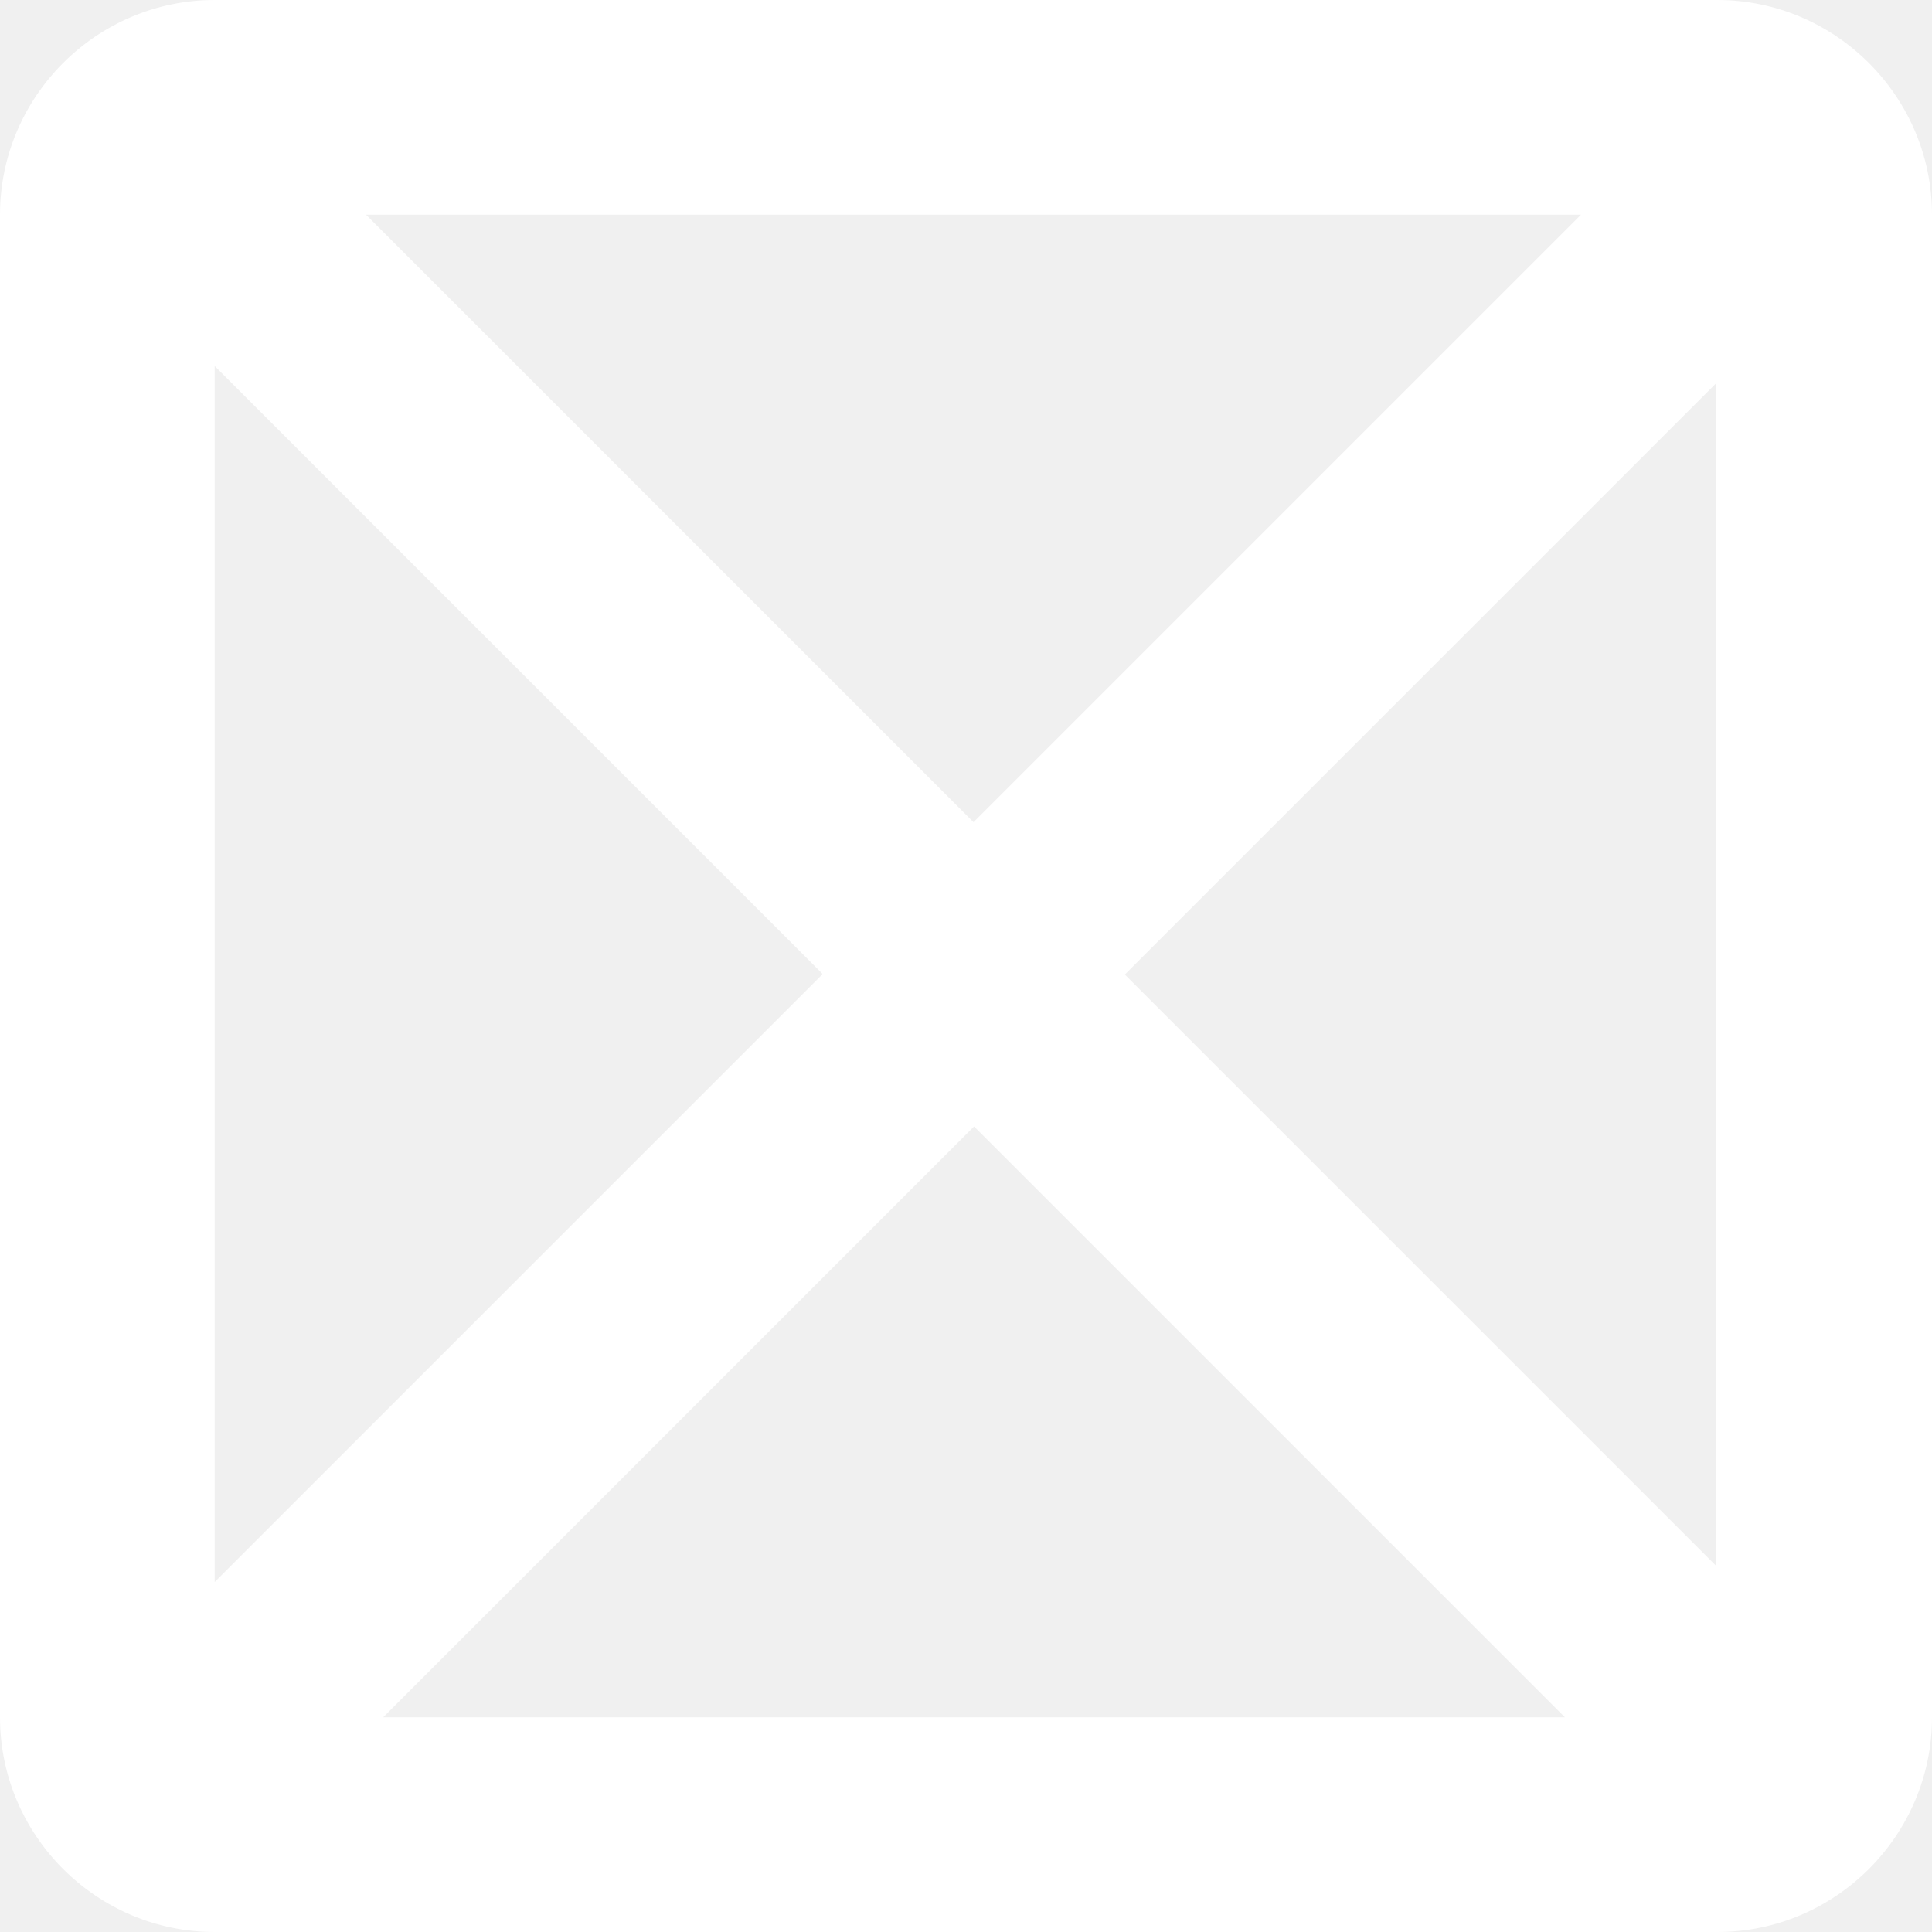
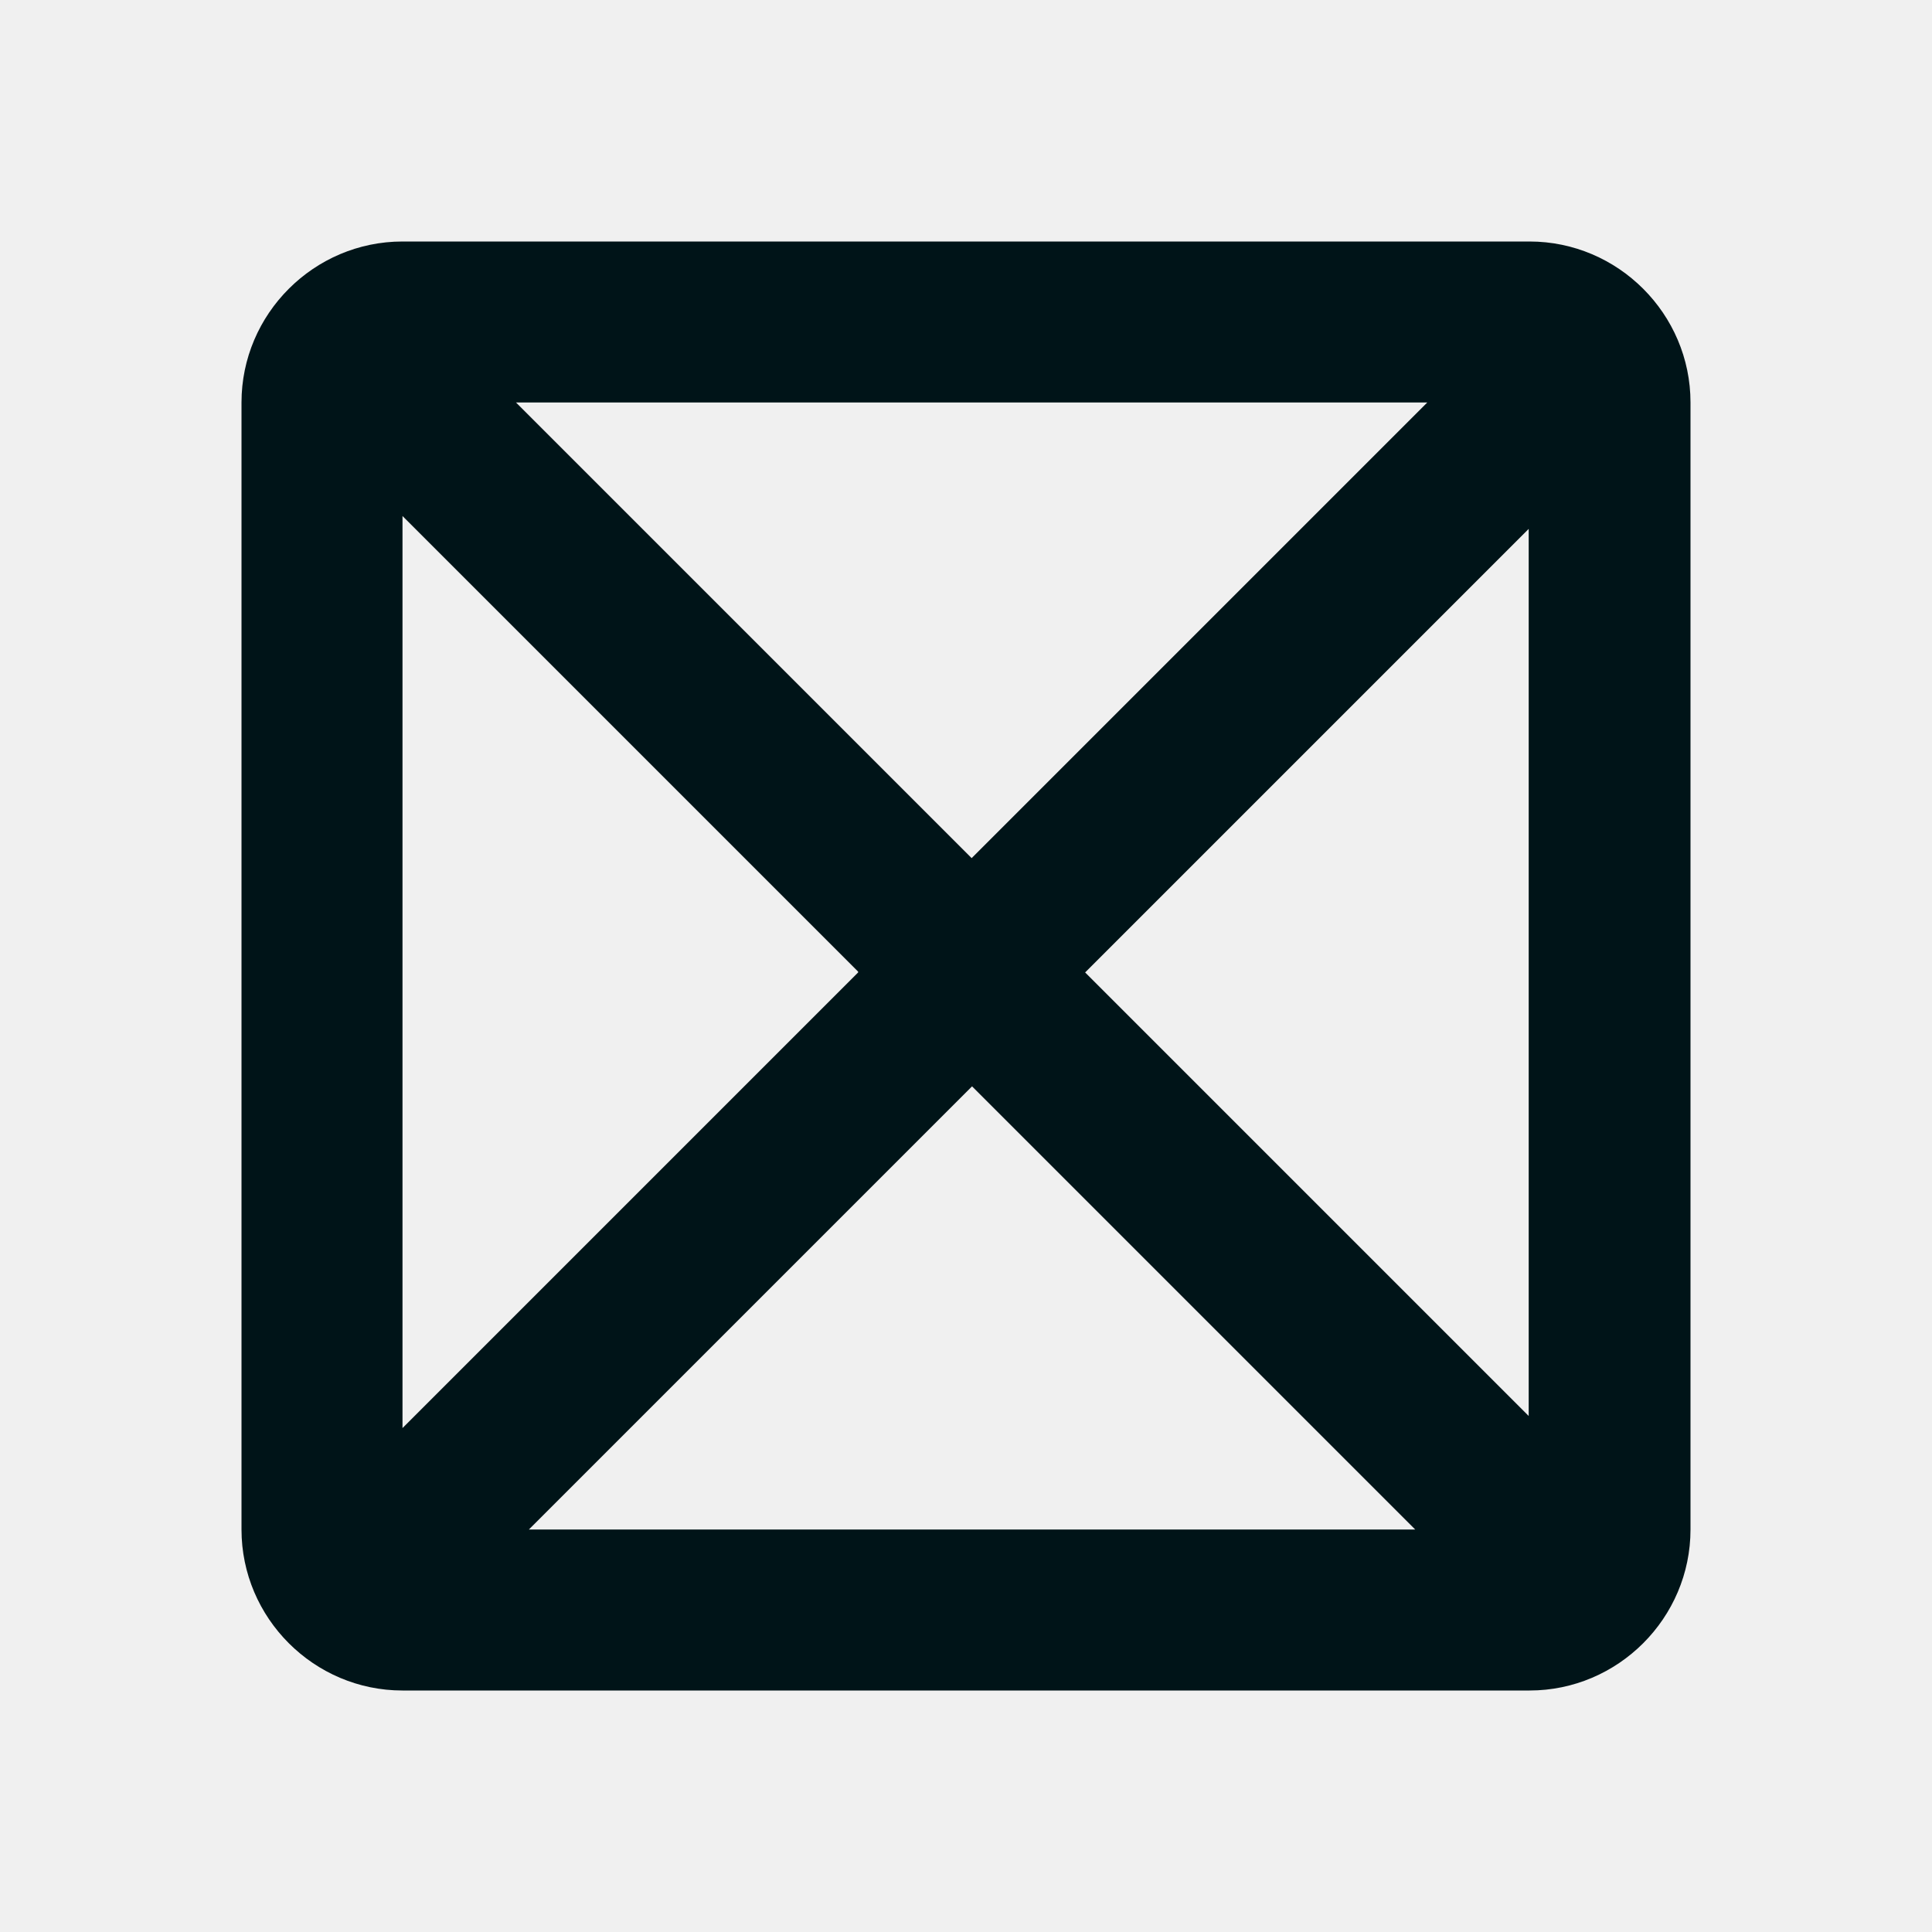
- <svg xmlns="http://www.w3.org/2000/svg" width="18" height="18" viewBox="0 0 18 18" fill="none">
-   <path d="M16 0H2C0.9 0 0 0.9 0 2V16C0 17.1 0.9 18 2 18H16C17.1 18 18 17.1 18 16V2C18 0.9 17.1 0 16 0ZM7.66 9.08L2 14.74V3.41L7.66 9.07V9.08ZM3.41 2H14.73L9.07 7.66L3.41 2ZM9.07 10.49L14.58 16H3.57L9.08 10.49H9.07ZM10.48 9.08L15.99 3.57V14.59L10.48 9.08Z" fill="#fff" />
+ <svg xmlns="http://www.w3.org/2000/svg" width="24" height="24" viewBox="0 0 24 24" fill="none">
+   <path d="M19 3H5C3.9 3 3 3.9 3 5V19C3 20.1 3.9 21 5 21H19C20.1 21 21 20.1 21 19V5C21 3.9 20.1 3 19 3ZM10.66 12.08L5 17.74V6.41L10.66 12.07V12.08ZM6.41 5H17.73L12.07 10.66L6.41 5ZM12.07 13.49L17.58 19H6.57L12.08 13.49H12.07ZM13.48 12.08L18.99 6.57V17.59L13.48 12.08Z" fill="#001418" />
</svg>
